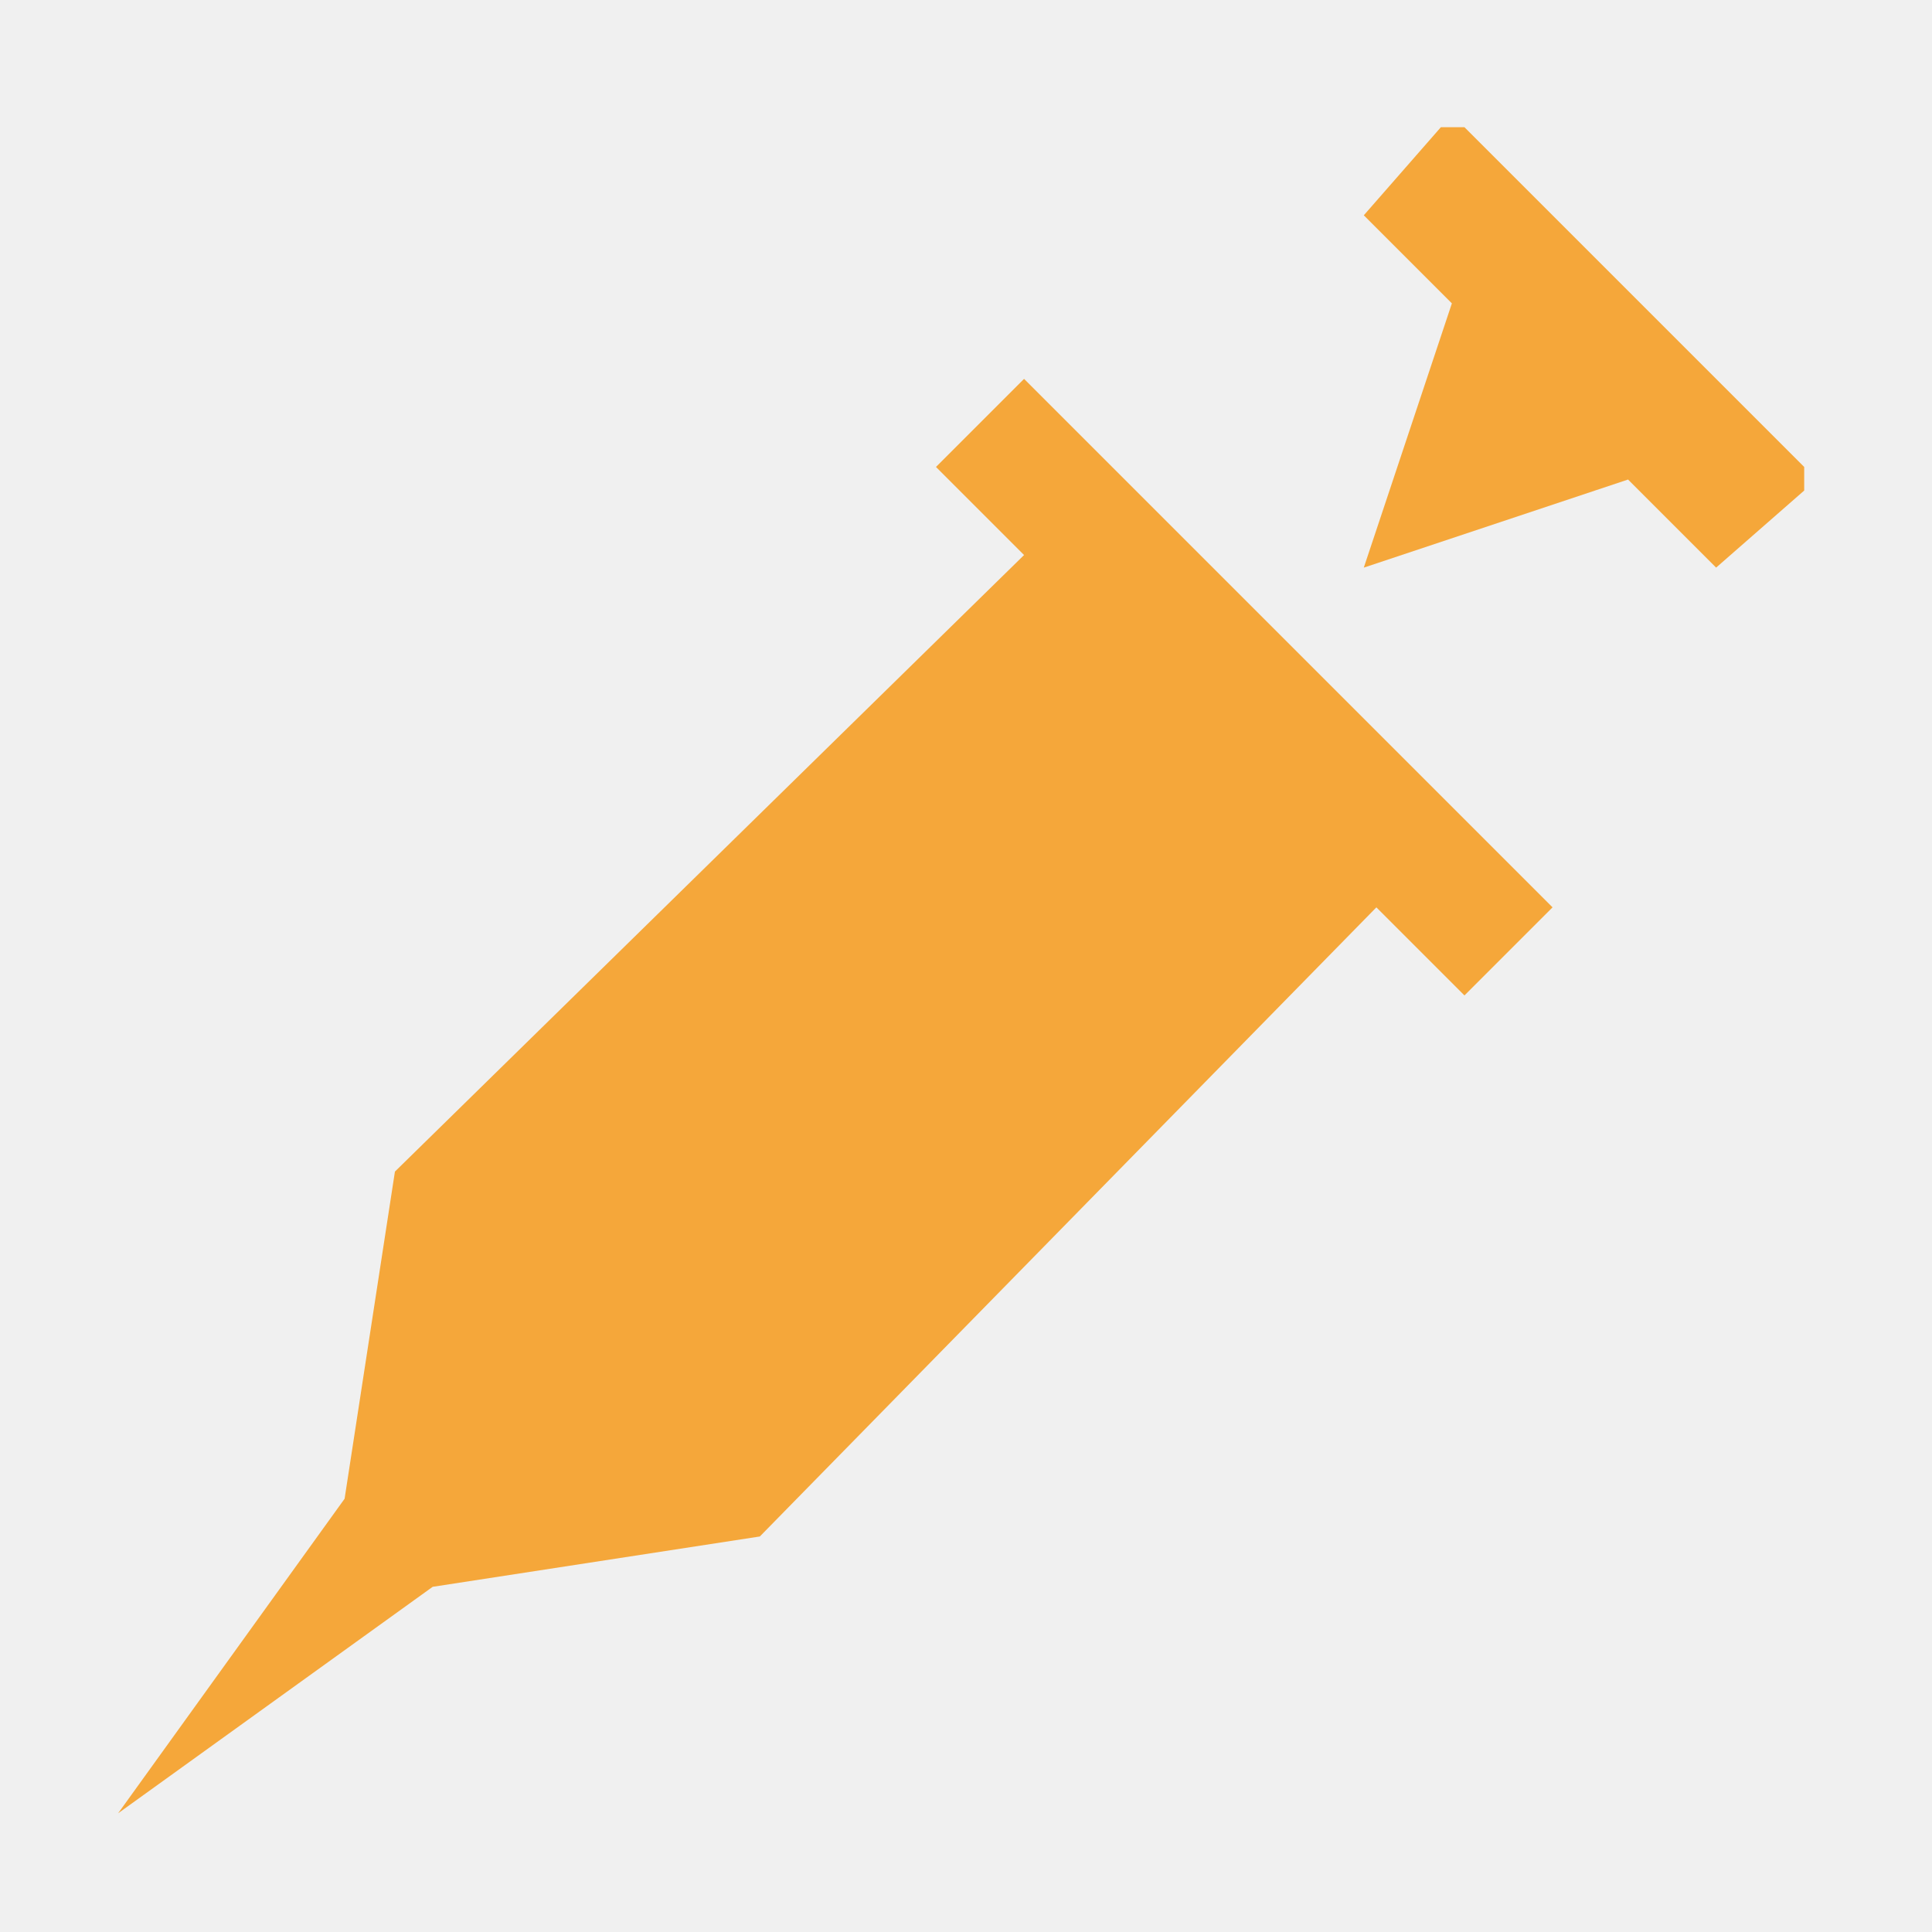
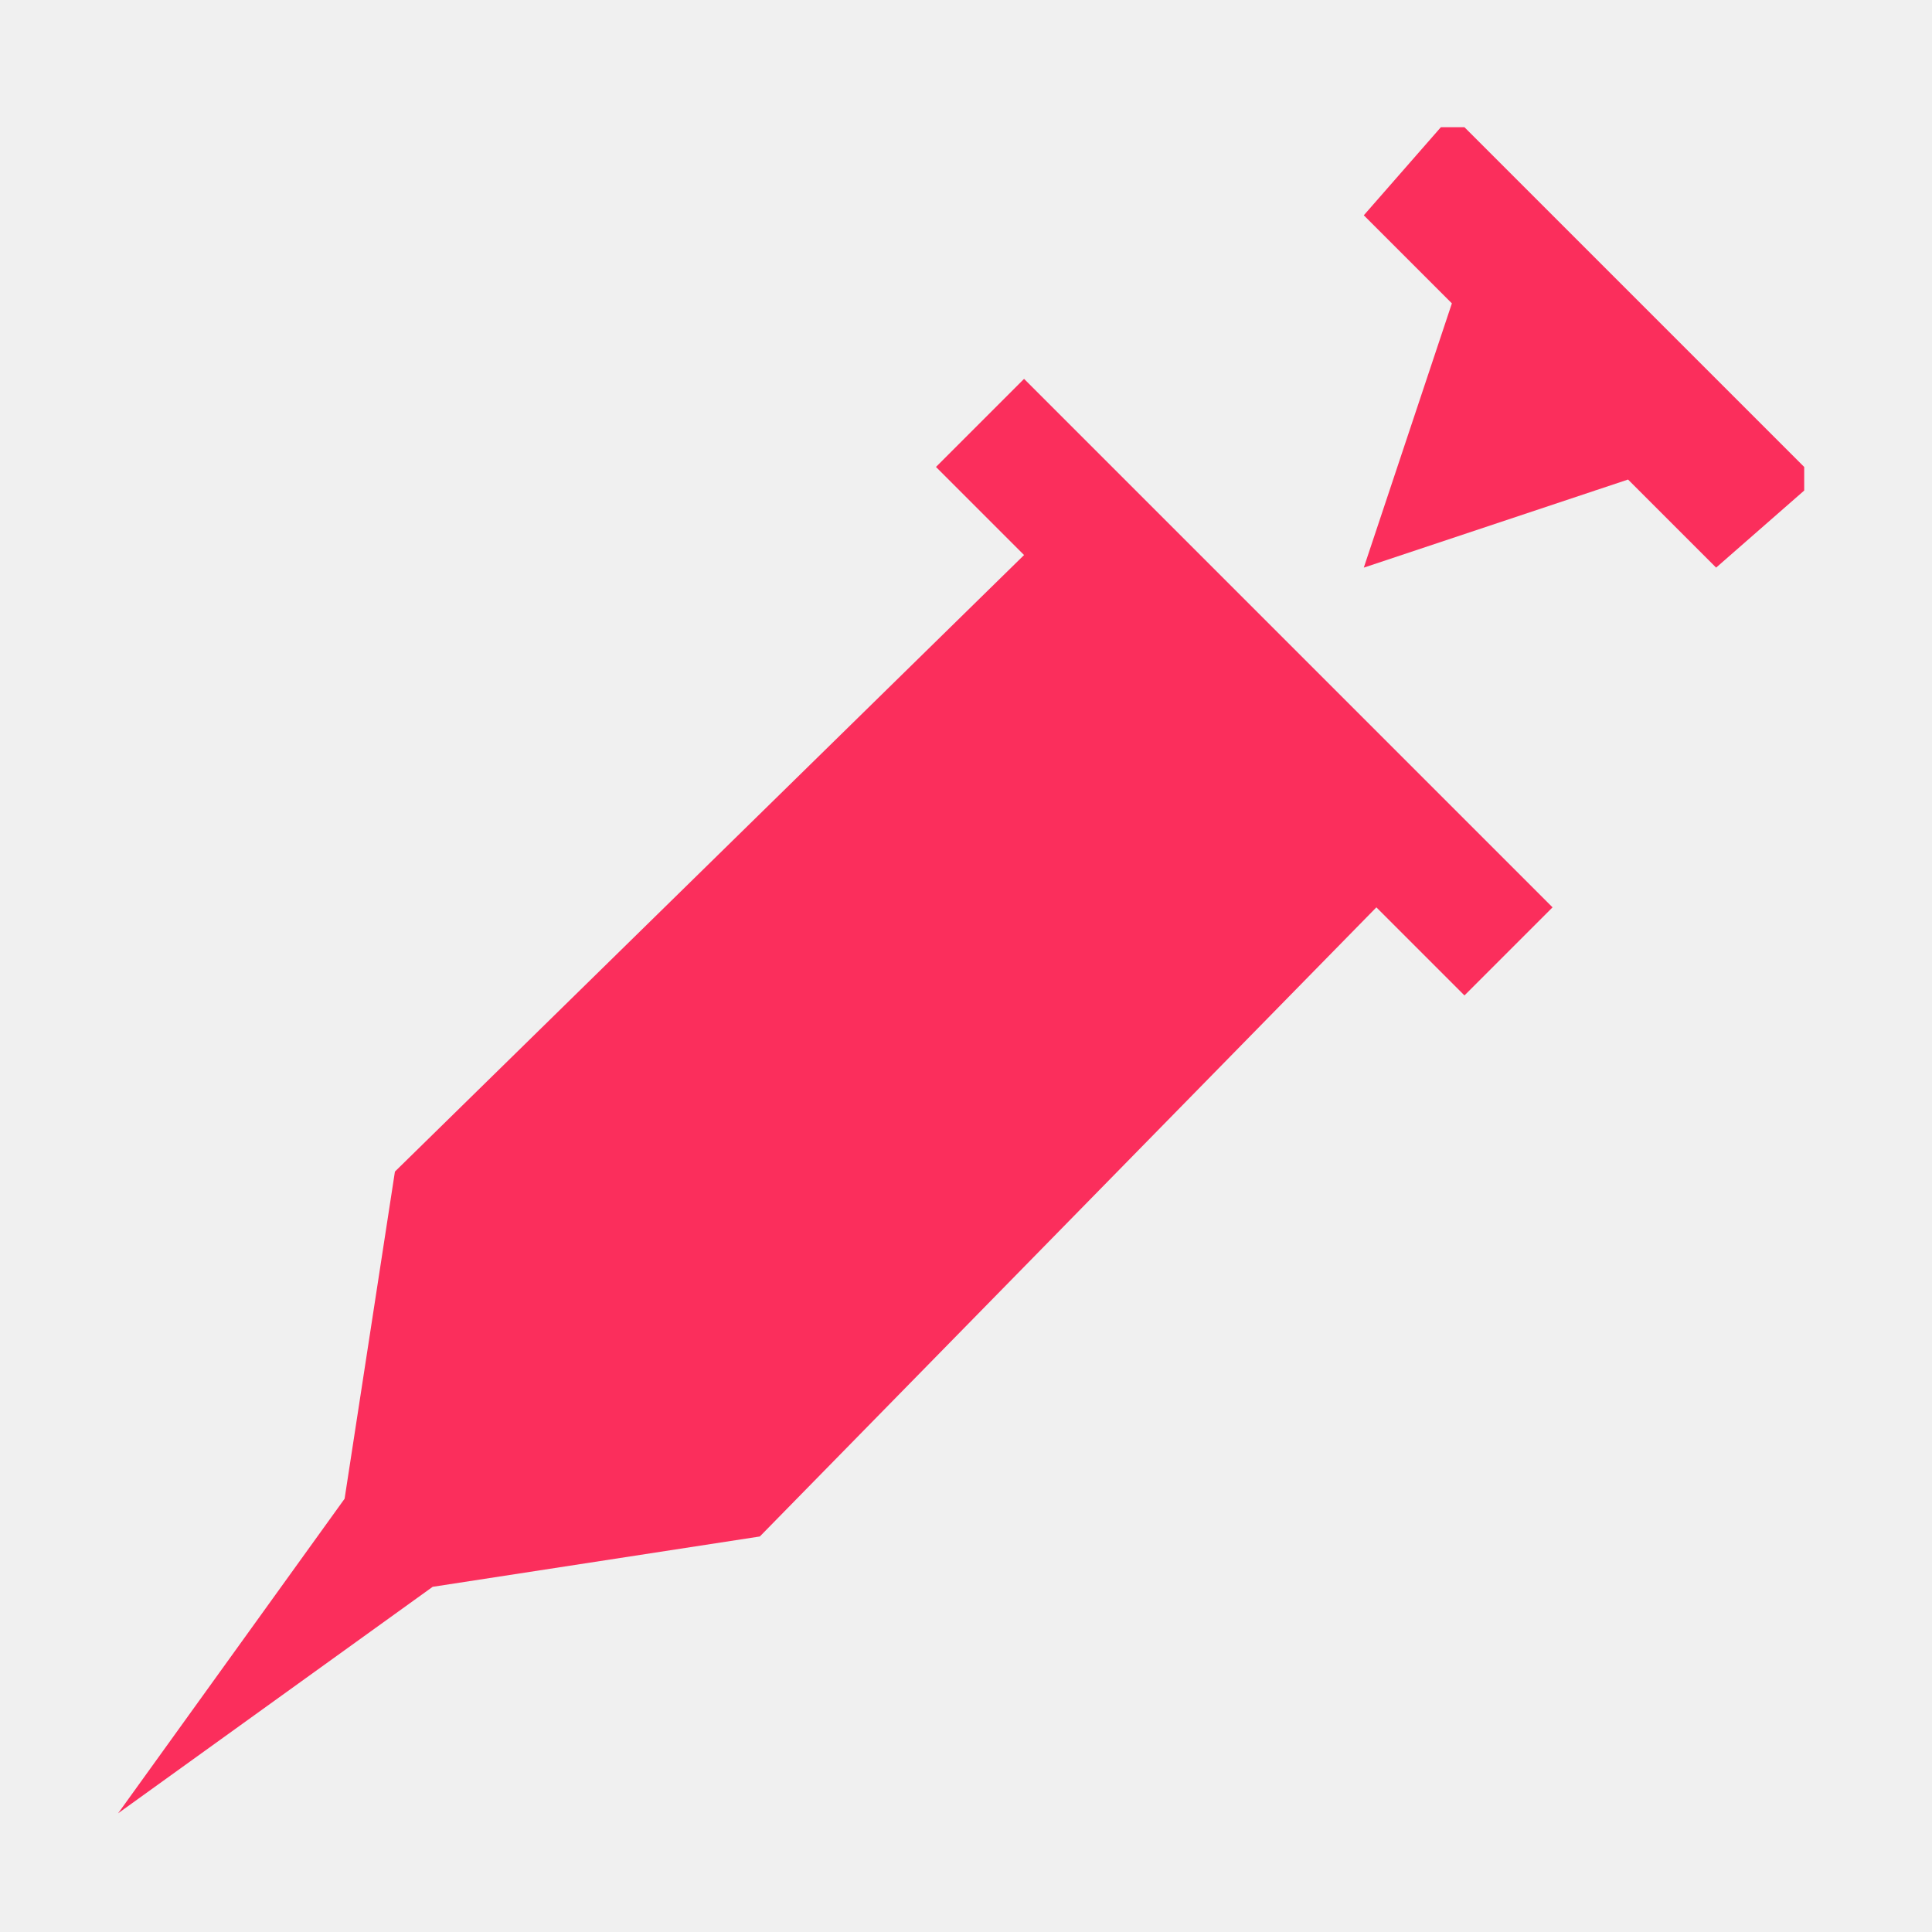
<svg xmlns="http://www.w3.org/2000/svg" xmlns:xlink="http://www.w3.org/1999/xlink" version="1.1" x="0px" y="0px" viewBox="0 0 128 128" enable-background="new 0 0 128 128" xml:space="preserve">
  <symbol id="Deleted_Symbol_2_1_" viewBox="-6 -5.3 12 12">
    <g>
      <path fill="#FFFFFF" d="M-4-4.8c-0.8,0-1.5,0.7-1.5,1.5v8c0,0.8,0.7,1.5,1.5,1.5h8c0.8,0,1.5-0.7,1.5-1.5v-8    c0-0.8-0.7-1.5-1.5-1.5H-4z" />
      <path fill="#CFD1D2" d="M4,5.7c0.6,0,1-0.4,1-1v-8c0-0.6-0.4-1-1-1h-8c-0.6,0-1,0.4-1,1v8c0,0.6,0.4,1,1,1H4 M4,6.7h-8    c-1.1,0-2-0.9-2-2v-8c0-1.1,0.9-2,2-2h8c1.1,0,2,0.9,2,2v8C6,5.8,5.1,6.7,4,6.7L4,6.7z" />
    </g>
  </symbol>
  <symbol id="Vaccine_Icon_3" viewBox="-6.2 -6.6 13.4 13.4">
-     <polygon fill="#F5A73A" points="3.7,3.3 3.7,3.3 5.8,4 6.5,3.3 7.3,4 4.4,6.9 3.7,6.1 4.4,5.4  " />
-     <polygon fill="#F5A73A" points="0.3,4.1 1,4.8 1.7,4.1 4.5,1.3 5.2,0.6 4.5,-0.1 3.8,0.6 -1.1,-4.4 -3.7,-4.8 -6.2,-6.6 -4.4,-4.1    -4,-1.5 1,3.4  " />
+     <polygon fill="#FB2E5C" points="3.7,3.3 3.7,3.3 5.8,4 6.5,3.3 7.3,4 4.4,6.9 3.7,6.1 4.4,5.4  " />
+     <polygon fill="#FB2E5C" points="0.3,4.1 1,4.8 1.7,4.1 4.5,1.3 5.2,0.6 4.5,-0.1 3.8,0.6 -1.1,-4.4 -3.7,-4.8 -6.2,-6.6 -4.4,-4.1    -4,-1.5 1,3.4  " />
  </symbol>
  <g id="Layer_1">
    <g id="Checkbox_-_checked">
      <g id="Deleted_Symbol_2">
		</g>
    </g>
    <g id="radio_button_Selected_2">
	</g>
    <g id="small_help">
	</g>
    <g>
      <defs>
        <rect id="SVGID_53_" width="128" height="128" />
      </defs>
      <clipPath id="SVGID_2_">
        <use xlink:href="#SVGID_53_" overflow="visible" />
      </clipPath>
      <g clip-path="url(#SVGID_2_)">
        <use xlink:href="#Vaccine_Icon_3" width="13.4" height="13.4" id="XMLID_3_" x="-6.2" y="-6.6" transform="matrix(8.3364 0 0 -8.3364 59.5105 65.1159)" overflow="visible" />
      </g>
    </g>
    <g id="plot_icon">
	</g>
  </g>
  <g id="Layer_7">
</g>
</svg>
